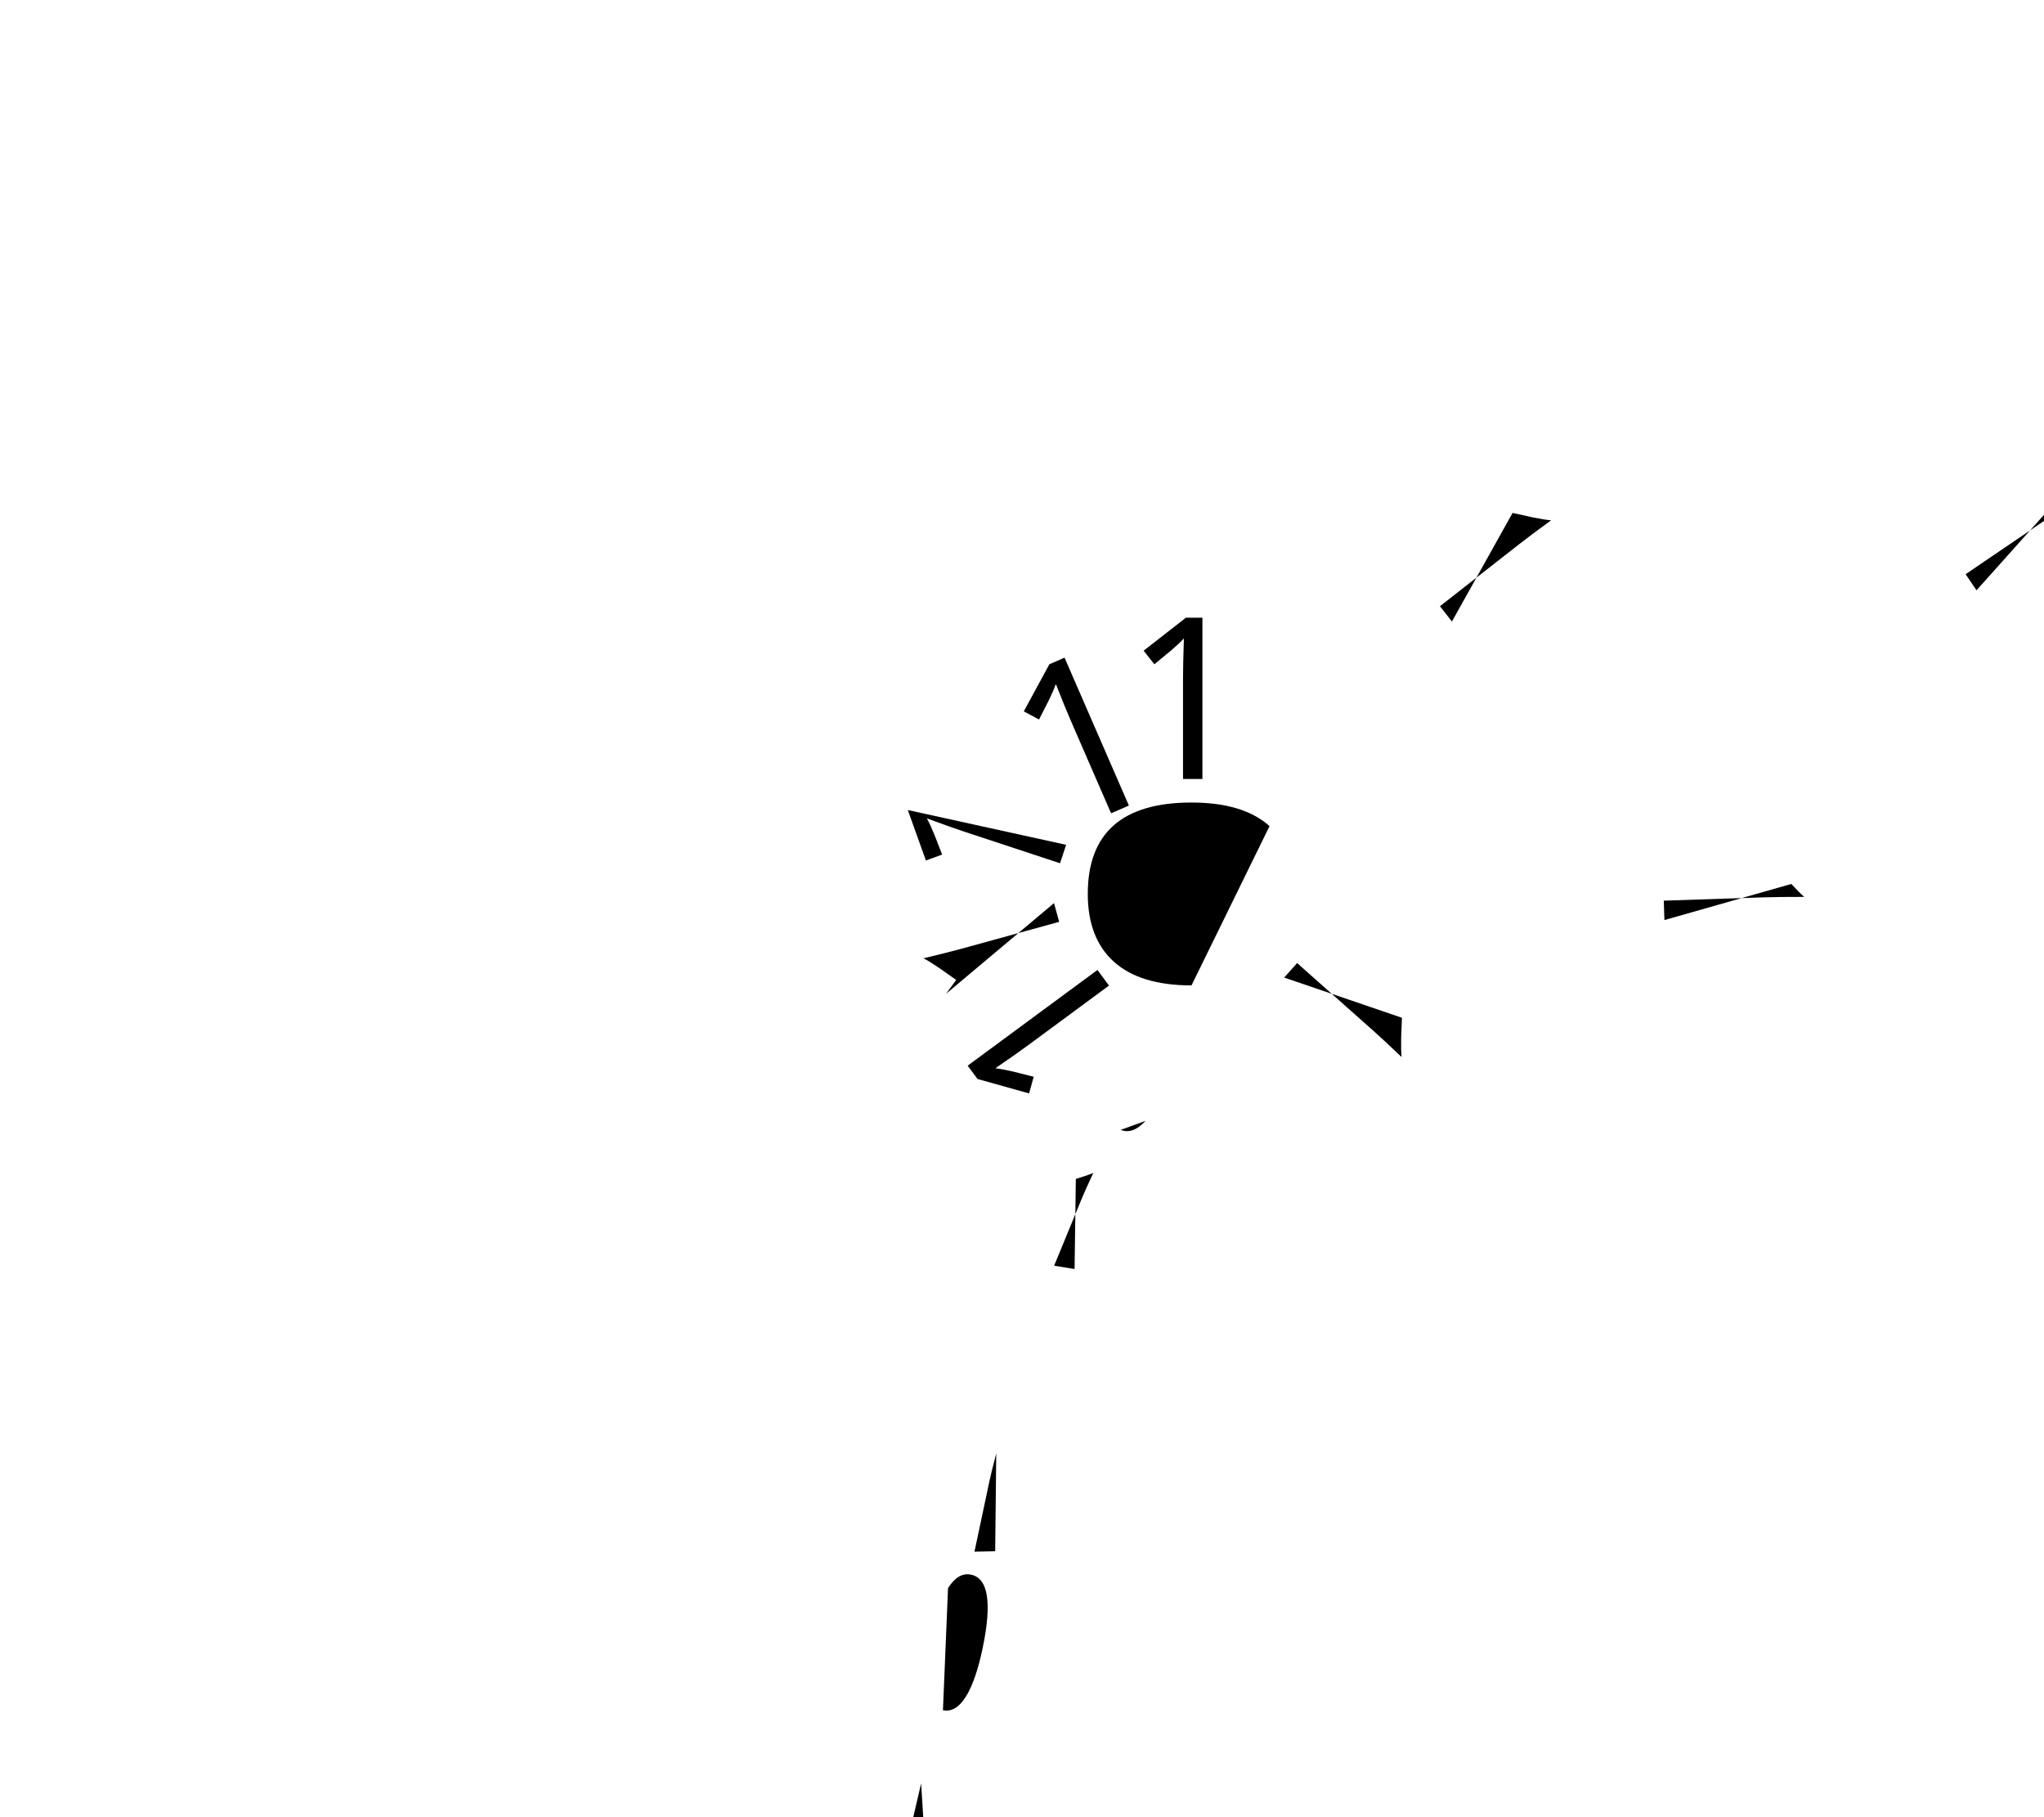
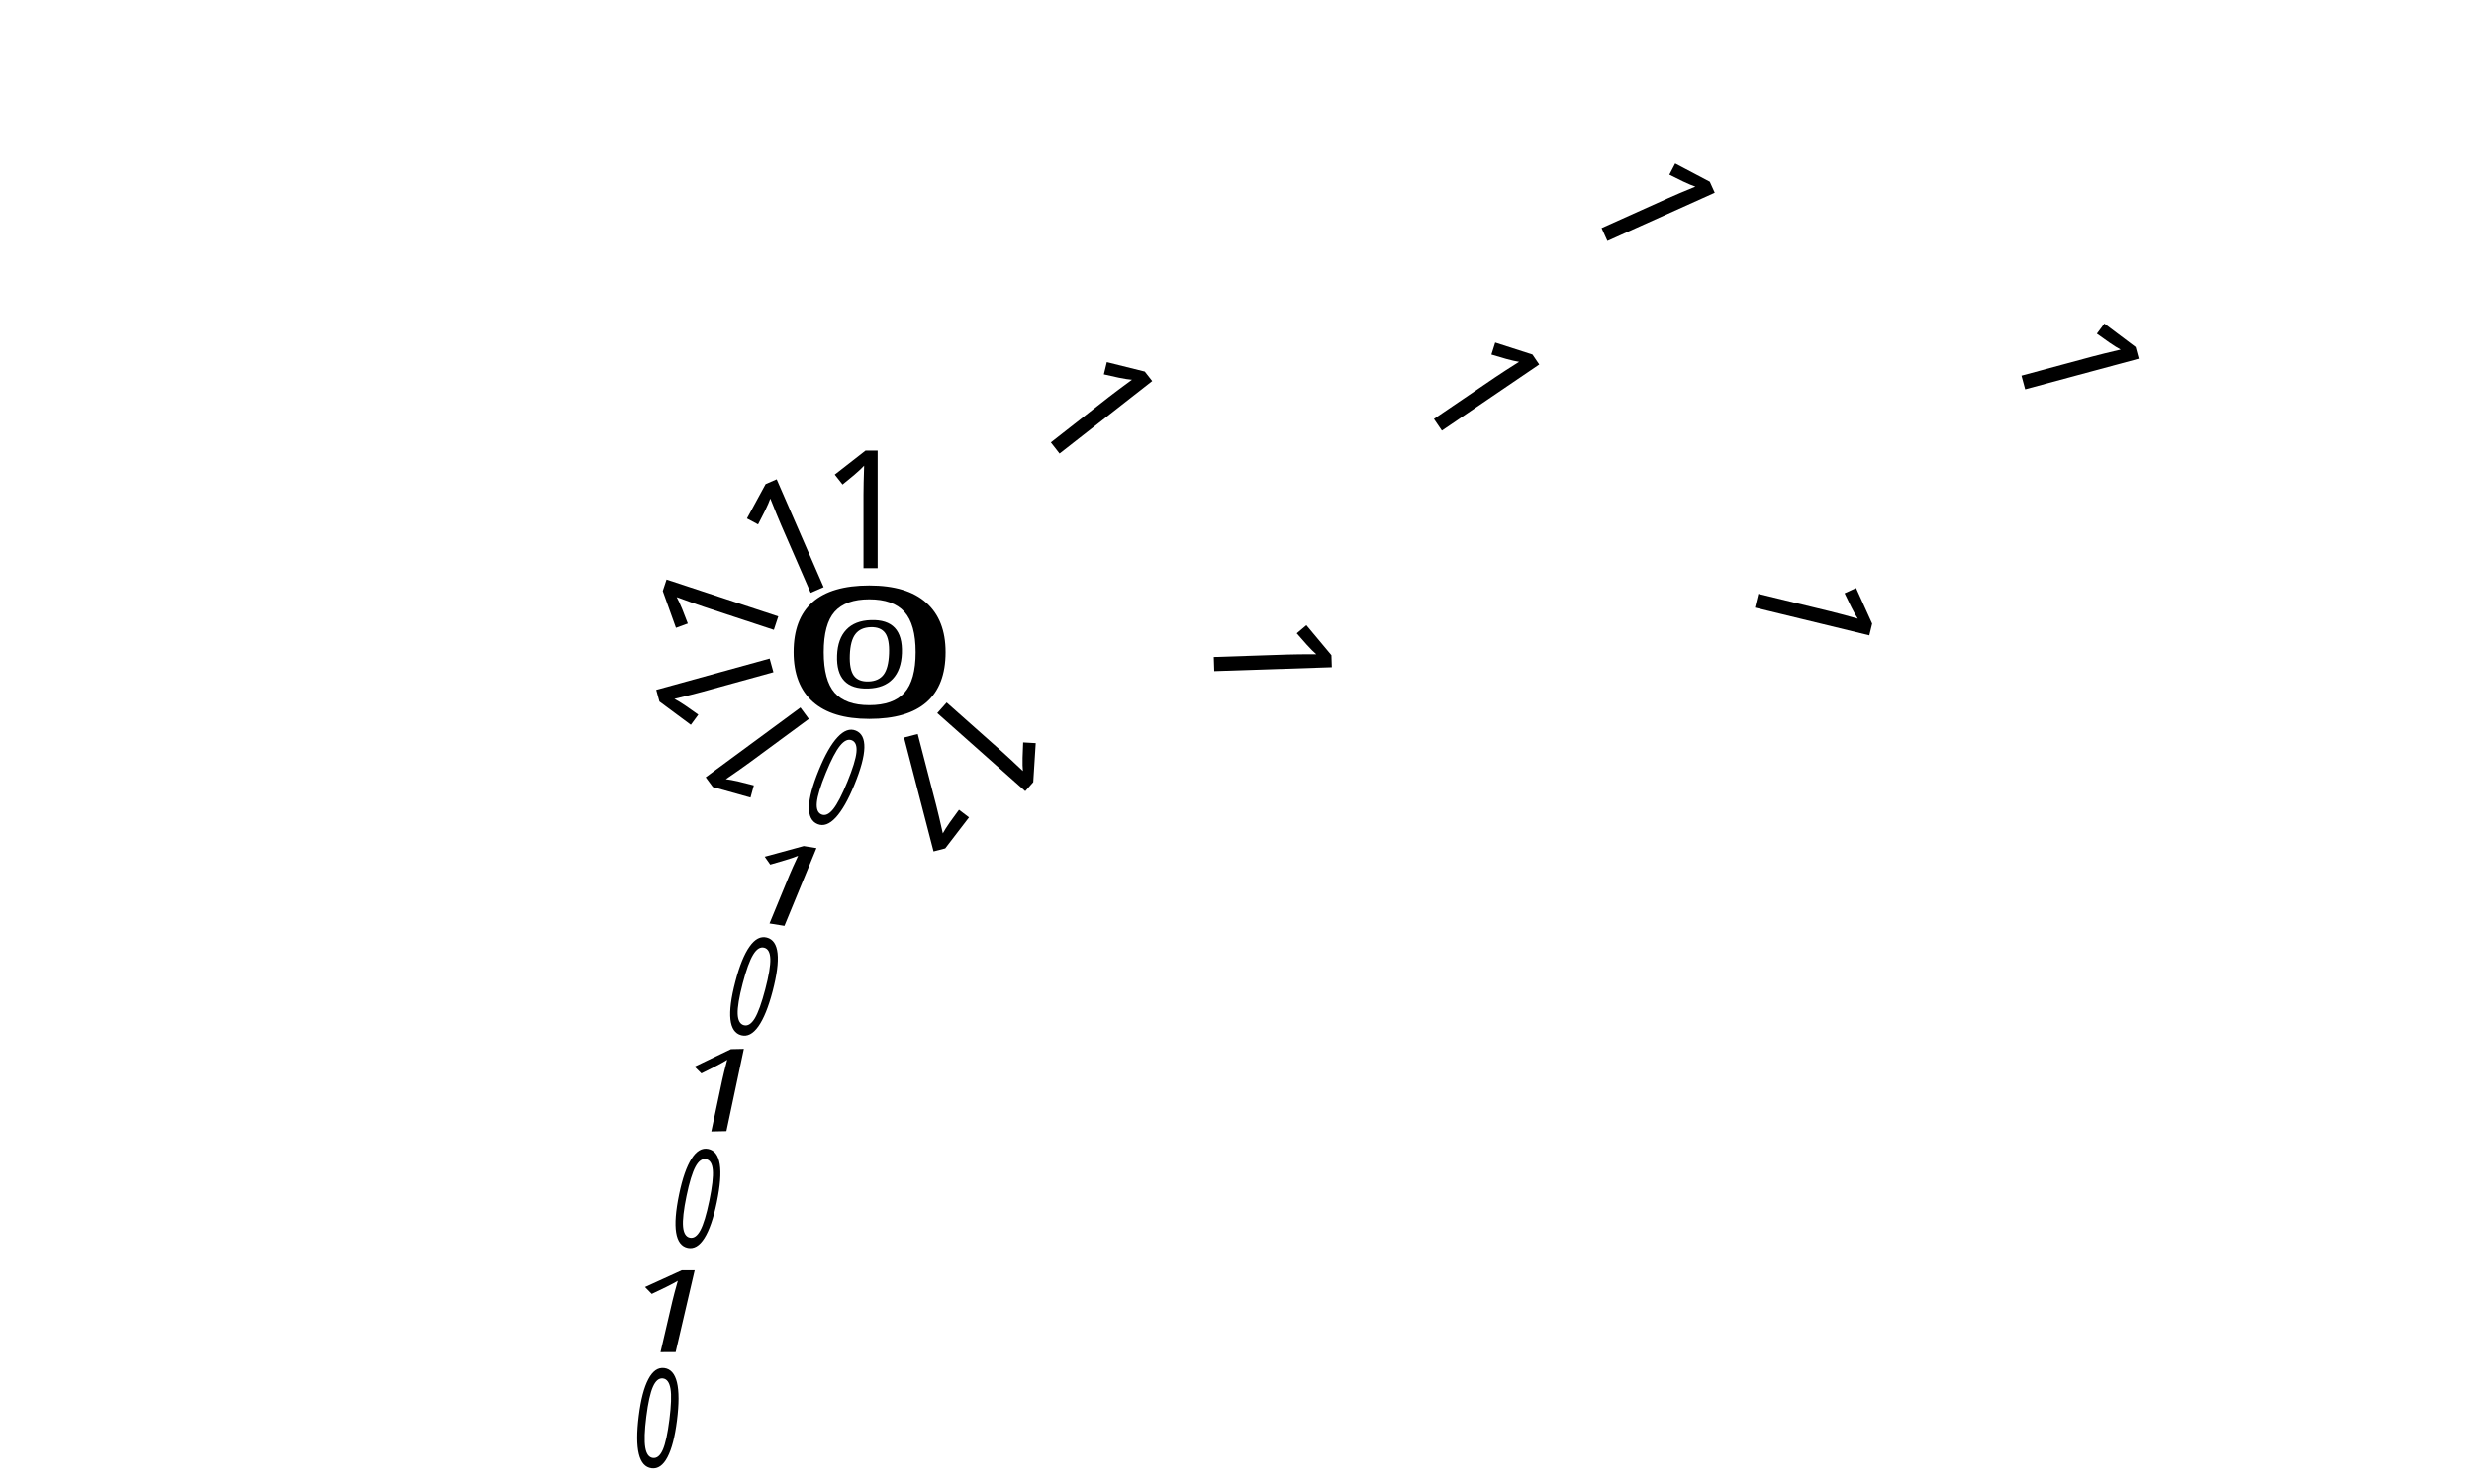
- <svg xmlns="http://www.w3.org/2000/svg">
-   <path d="m 106.4,68.92 h -1.718 v -8.911 c 0,-0.794 0.026,-1.968 0.078,-3.523 -0.254,0.28 -0.647,0.647 -1.181,1.103 l -1.435,1.181 -0.947,-1.2 3.738,-2.918 h 1.464 v 14.27" />
-   <g transform="matrix(0.9169905,-0.3989091,0.3989091,0.9169905,0,0)">
-     <path d="m 63.17,105.2 h -1.718 v -8.911 c -6e-6,-0.794 0.026,-1.968 0.078,-3.523 -0.254,0.28 -0.647,0.647 -1.181,1.103 l -1.435,1.181 -0.947,-1.2 3.738,-2.918 h 1.464" />
+ <svg xmlns="http://www.w3.org/2000/svg" version="1.1" width="300" height="180" id="svg2">
+   <defs id="defs4" />
+   <g id="layer5">
+     <g id="text2990-7" style="font-size:19.988px;font-style:normal;font-variant:normal;font-weight:normal;font-stretch:normal;line-height:125%;letter-spacing:0px;word-spacing:0px;fill:#000000;fill-opacity:1;stroke:none;font-family:Droid Sans Mono;-inkscape-font-specification:Droid Sans Mono">
+       <path d="m 106.426,68.92 -1.718,0 0,-8.911 c 0,-0.794 0.026,-1.968 0.078,-3.523 -0.254,0.28 -0.647,0.647 -1.181,1.103 l -1.435,1.181 -0.947,-1.2 3.738,-2.918 1.464,0 0,14.269" id="path3056" />
+     </g>
+     <g transform="matrix(-0.9680071,0.2509229,-0.2509229,-0.9680071,0,0)" id="text2990-7-4" style="font-size:19.988px;font-style:normal;font-variant:normal;font-weight:normal;font-stretch:normal;line-height:125%;letter-spacing:0px;word-spacing:0px;fill:#000000;fill-opacity:1;stroke:none;font-family:Droid Sans Mono;-inkscape-font-specification:Droid Sans Mono">
+       <path d="m -83.666,-114.105 -1.718,0 0,-8.911 c -6e-6,-0.794 0.026,-1.968 0.078,-3.523 -0.254,0.28 -0.647,0.647 -1.181,1.103 l -1.435,1.181 -0.947,-1.2 3.738,-2.918 1.464,0 0,14.269" id="path3059" />
+     </g>
+     <g transform="matrix(0.9169772,-0.3989395,0.3989395,0.9169772,0,0)" id="text2990-7-9" style="font-size:19.988px;font-style:normal;font-variant:normal;font-weight:normal;font-stretch:normal;line-height:125%;letter-spacing:0px;word-spacing:0px;fill:#000000;fill-opacity:1;stroke:none;font-family:Droid Sans Mono;-inkscape-font-specification:Droid Sans Mono">
+       <path d="m 63.17,105.15 -1.718,0 0,-8.911 c -6e-6,-0.794 0.026,-1.968 0.078,-3.523 -0.254,0.28 -0.647,0.647 -1.181,1.103 l -1.435,1.181 -0.947,-1.2 3.738,-2.918 1.464,0 0,14.269" id="path3062" />
+     </g>
+     <g transform="matrix(-0.5931456,-0.8050952,0.8050952,-0.5931456,0,0)" id="text2990-7-5" style="font-size:19.988px;font-style:normal;font-variant:normal;font-weight:normal;font-stretch:normal;line-height:125%;letter-spacing:0px;word-spacing:0px;fill:#000000;fill-opacity:1;stroke:none;font-family:Droid Sans Mono;-inkscape-font-specification:Droid Sans Mono">
+       <path d="m -126.661,27.239 -1.718,0 0,-8.911 c 0,-0.794 0.026,-1.968 0.078,-3.523 -0.254,0.28 -0.647,0.647 -1.181,1.103 l -1.435,1.181 -0.947,-1.2 3.738,-2.918 1.464,0 0,14.269" id="path3065" />
+     </g>
+     <g transform="matrix(0.3131922,-0.9496898,0.9496898,0.3131922,0,0)" id="text2990-7-81" style="font-size:19.988px;font-style:normal;font-variant:normal;font-weight:normal;font-stretch:normal;line-height:125%;letter-spacing:0px;word-spacing:0px;fill:#000000;fill-opacity:1;stroke:none;font-family:Droid Sans Mono;-inkscape-font-specification:Droid Sans Mono">
+       <path d="m -41.445,113.043 -1.718,0 0,-8.911 c -5e-6,-0.794 0.026,-1.968 0.078,-3.523 -0.254,0.28 -0.647,0.647 -1.181,1.103 l -1.435,1.181 -0.947,-1.2 3.738,-2.918 1.464,0 0,14.269" id="path3068" />
+     </g>
+     <g transform="matrix(-0.2661142,-0.9639415,0.9639415,-0.2661142,0,0)" id="text2990-7-99" style="font-size:19.988px;font-style:normal;font-variant:normal;font-weight:normal;font-stretch:normal;line-height:125%;letter-spacing:0px;word-spacing:0px;fill:#000000;fill-opacity:1;stroke:none;font-family:Droid Sans Mono;-inkscape-font-specification:Droid Sans Mono">
+       <path d="m -101.835,68.705 -1.718,0 0,-8.911 c -1e-5,-0.794 0.026,-1.968 0.078,-3.523 -0.254,0.28 -0.647,0.647 -1.181,1.103 l -1.435,1.181 -0.947,-1.2 3.738,-2.918 1.464,0 0,14.269" id="path3071" />
+     </g>
+     <g transform="matrix(-0.6638974,0.7478236,-0.7478236,-0.6638974,0,0)" id="text2990-7-0" style="font-size:19.988px;font-style:normal;font-variant:normal;font-weight:normal;font-stretch:normal;line-height:125%;letter-spacing:0px;word-spacing:0px;fill:#000000;fill-opacity:1;stroke:none;font-family:Droid Sans Mono;-inkscape-font-specification:Droid Sans Mono">
+       <path d="m -10.771,-142.415 -1.718,0 0,-8.911 c -6e-6,-0.794 0.026,-1.968 0.078,-3.523 -0.254,0.28 -0.647,0.647 -1.181,1.103 l -1.435,1.181 -0.947,-1.2 3.738,-2.918 1.464,0 0,14.269" id="path3074" />
+     </g>
+     <g transform="matrix(0.6164292,0.7874103,-0.7874103,0.6164292,0,0)" id="text2990-7-47" style="font-size:19.988px;font-style:normal;font-variant:normal;font-weight:normal;font-stretch:normal;line-height:125%;letter-spacing:0px;word-spacing:0px;fill:#000000;fill-opacity:1;stroke:none;font-family:Droid Sans Mono;-inkscape-font-specification:Droid Sans Mono">
+       <path d="m 122.524,-67.257 -1.718,0 0,-8.911 c -1e-5,-0.794 0.026,-1.968 0.078,-3.523 -0.254,0.28 -0.647,0.647 -1.181,1.103 l -1.435,1.181 -0.947,-1.2 3.738,-2.918 1.464,0 0,14.269" id="path3077" />
+     </g>
+     <g transform="matrix(0.03313105,0.999451,-0.999451,0.03313105,0,0)" id="text2990-7-50" style="font-size:19.988px;font-style:normal;font-variant:normal;font-weight:normal;font-stretch:normal;line-height:125%;letter-spacing:0px;word-spacing:0px;fill:#000000;fill-opacity:1;stroke:none;font-family:Droid Sans Mono;-inkscape-font-specification:Droid Sans Mono">
+       <path d="m 86.241,-144.463 -1.718,0 0,-8.911 c -5e-6,-0.794 0.026,-1.968 0.078,-3.523 -0.254,0.28 -0.647,0.647 -1.181,1.103 l -1.435,1.181 -0.947,-1.2 3.738,-2.918 1.464,0 0,14.269" id="path3080" />
+     </g>
+     <g transform="matrix(0.5620175,0.8271254,-0.8271254,0.5620175,0,0)" id="text2990-7-6" style="font-size:19.988px;font-style:normal;font-variant:normal;font-weight:normal;font-stretch:normal;line-height:125%;letter-spacing:0px;word-spacing:0px;fill:#000000;fill-opacity:1;stroke:none;font-family:Droid Sans Mono;-inkscape-font-specification:Droid Sans Mono">
+       <path d="m 141.47,-115.264 -1.718,0 0,-8.911 c -1e-5,-0.794 0.026,-1.968 0.078,-3.523 -0.254,0.28 -0.647,0.647 -1.181,1.103 l -1.435,1.181 -0.947,-1.2 3.738,-2.918 1.464,0 0,14.269" id="path3083" />
+     </g>
+     <g transform="matrix(0.4102618,0.9119678,-0.9119678,0.4102618,0,0)" id="text2990-7-68" style="font-size:19.988px;font-style:normal;font-variant:normal;font-weight:normal;font-stretch:normal;line-height:125%;letter-spacing:0px;word-spacing:0px;fill:#000000;fill-opacity:1;stroke:none;font-family:Droid Sans Mono;-inkscape-font-specification:Droid Sans Mono">
+       <path d="m 106.622,-165.768 -1.718,0 0,-8.911 c -1e-5,-0.794 0.026,-1.968 0.078,-3.523 -0.254,0.28 -0.647,0.647 -1.181,1.103 l -1.435,1.181 -0.947,-1.2 3.738,-2.918 1.464,0 0,14.269" id="path3086" />
+     </g>
+     <g transform="matrix(-0.236092,0.9717307,-0.9717307,-0.236092,0,0)" id="text2990-7-07" style="font-size:19.988px;font-style:normal;font-variant:normal;font-weight:normal;font-stretch:normal;line-height:125%;letter-spacing:0px;word-spacing:0px;fill:#000000;fill-opacity:1;stroke:none;font-family:Droid Sans Mono;-inkscape-font-specification:Droid Sans Mono">
+       <path d="m 21.374,-224.194 -1.718,0 0,-8.911 c -6e-6,-0.794 0.026,-1.968 0.078,-3.523 -0.254,0.28 -0.647,0.647 -1.181,1.103 l -1.435,1.181 -0.947,-1.2 3.738,-2.918 1.464,0 0,14.269" id="path3089" />
+     </g>
+     <g transform="matrix(0.2602976,0.9655284,-0.9655284,0.2602976,0,0)" id="text2990-7-1" style="font-size:19.988px;font-style:normal;font-variant:normal;font-weight:normal;font-stretch:normal;line-height:125%;letter-spacing:0px;word-spacing:0px;fill:#000000;fill-opacity:1;stroke:none;font-family:Droid Sans Mono;-inkscape-font-specification:Droid Sans Mono">
+       <path d="m 109.52,-224.816 -1.718,0 0,-8.911 c -10e-6,-0.794 0.026,-1.968 0.078,-3.523 -0.254,0.28 -0.647,0.647 -1.181,1.103 l -1.435,1.181 -0.947,-1.2 3.738,-2.918 1.464,0 0,14.269" id="path3092" />
+     </g>
  </g>
-   <g transform="matrix(-0.5934189,-0.8048938,0.8048938,-0.5934189,0,0)">
-     <path d="m -126.7,27.24 h -1.718 v -8.911 c 0,-0.794 0.026,-1.968 0.078,-3.523 -0.254,0.28 -0.647,0.647 -1.181,1.103 l -1.435,1.181 -0.947,-1.2 3.738,-2.918 h 1.464" />
+   <g id="layer3">
+     <g transform="matrix(-0.7254289,-0.2967398,-0.4830524,1.1809,0,0)" id="text2985-0-36" style="font-size:13.067px;font-style:normal;font-weight:normal;line-height:125%;letter-spacing:0px;word-spacing:0px;fill:#000000;fill-opacity:1;stroke:none;font-family:Sans">
+       <path d="m -165.363,43.094 c -0.974,0 -1.712,-0.41 -2.214,-1.231 -0.502,-0.825 -0.753,-2.016 -0.753,-3.573 0,-3.199 0.989,-4.798 2.967,-4.798 0.987,1e-5 1.731,0.413 2.233,1.238 0.506,0.821 0.759,2.008 0.759,3.56 -1e-5,3.203 -0.997,4.804 -2.992,4.804 m 0,-0.989 c 0.625,1e-6 1.085,-0.298 1.378,-0.893 0.293,-0.6 0.44,-1.574 0.44,-2.922 -1e-5,-1.34 -0.147,-2.308 -0.44,-2.903 -0.293,-0.6 -0.753,-0.9 -1.378,-0.9 -0.617,8e-6 -1.07,0.298 -1.359,0.893 -0.285,0.591 -0.427,1.561 -0.427,2.909 0,1.353 0.142,2.327 0.427,2.922 0.289,0.596 0.742,0.893 1.359,0.893" id="path3029" style="font-variant:normal;font-stretch:normal;font-family:Droid Sans Mono;-inkscape-font-specification:Droid Sans Mono" />
+     </g>
+     <g transform="matrix(-0.7582023,-0.198572,-0.3232484,1.234251,0,0)" id="text2985-0-5-3" style="font-size:13.067px;font-style:normal;font-weight:normal;line-height:125%;letter-spacing:0px;word-spacing:0px;fill:#000000;fill-opacity:1;stroke:none;font-family:Sans">
+       <path d="m -151.533,77.36 c -0.974,0 -1.712,-0.41 -2.214,-1.231 -0.502,-0.825 -0.753,-2.016 -0.753,-3.573 0,-3.199 0.989,-4.798 2.967,-4.798 0.987,9e-6 1.731,0.413 2.233,1.238 0.506,0.821 0.759,2.008 0.759,3.56 -1e-5,3.203 -0.997,4.804 -2.992,4.804 m 0,-0.989 c 0.625,0 1.085,-0.298 1.378,-0.893 0.293,-0.6 0.44,-1.574 0.44,-2.922 -1e-5,-1.34 -0.147,-2.308 -0.44,-2.903 -0.294,-0.6 -0.753,-0.9 -1.378,-0.9 -0.617,8e-6 -1.07,0.298 -1.359,0.893 -0.285,0.591 -0.427,1.561 -0.427,2.909 0,1.353 0.142,2.327 0.427,2.922 0.289,0.596 0.742,0.893 1.359,0.893" id="path3032" style="font-variant:normal;font-stretch:normal;font-family:Droid Sans Mono;-inkscape-font-specification:Droid Sans Mono" />
+     </g>
+     <g transform="matrix(-0.7674914,-0.1589292,-0.2587153,1.249372,0,0)" id="text2985-0-5-3-4" style="font-size:13.067px;font-style:normal;font-weight:normal;line-height:125%;letter-spacing:0px;word-spacing:0px;fill:#000000;fill-opacity:1;stroke:none;font-family:Sans">
+       <path d="m -143.354,102.911 c -0.974,0 -1.712,-0.41 -2.214,-1.231 -0.502,-0.825 -0.753,-2.016 -0.753,-3.573 0,-3.199 0.989,-4.798 2.967,-4.798 0.987,10e-6 1.731,0.413 2.233,1.238 0.506,0.821 0.759,2.008 0.759,3.56 -1e-5,3.203 -0.997,4.804 -2.992,4.804 m 0,-0.989 c 0.625,0 1.085,-0.298 1.378,-0.893 0.293,-0.6 0.44,-1.574 0.44,-2.922 -1e-5,-1.34 -0.147,-2.308 -0.44,-2.903 -0.294,-0.6 -0.753,-0.9 -1.378,-0.9 -0.617,8e-6 -1.07,0.298 -1.359,0.893 -0.285,0.591 -0.427,1.561 -0.427,2.909 -1e-5,1.353 0.142,2.327 0.427,2.922 0.289,0.596 0.742,0.893 1.359,0.893" id="path3035" style="font-variant:normal;font-stretch:normal;font-family:Droid Sans Mono;-inkscape-font-specification:Droid Sans Mono" />
+     </g>
+     <g transform="matrix(-0.7776217,-0.09801014,-0.1595473,1.265863,0,0)" id="text2985-0-5-3-3" style="font-size:13.067px;font-style:normal;font-weight:normal;line-height:125%;letter-spacing:0px;word-spacing:0px;fill:#000000;fill-opacity:1;stroke:none;font-family:Sans">
+       <path d="m -128.439,130.743 c -0.974,0 -1.712,-0.41 -2.214,-1.231 -0.502,-0.825 -0.753,-2.016 -0.753,-3.573 0,-3.199 0.989,-4.798 2.967,-4.798 0.987,1e-5 1.731,0.413 2.233,1.238 0.506,0.821 0.759,2.008 0.759,3.56 -1e-5,3.203 -0.997,4.804 -2.992,4.804 m 0,-0.989 c 0.625,0 1.085,-0.298 1.378,-0.893 0.293,-0.6 0.44,-1.574 0.44,-2.922 -1e-5,-1.34 -0.147,-2.308 -0.44,-2.903 -0.293,-0.6 -0.753,-0.9 -1.378,-0.9 -0.617,1e-5 -1.07,0.298 -1.359,0.893 -0.285,0.591 -0.427,1.561 -0.427,2.909 0,1.353 0.142,2.327 0.427,2.922 0.289,0.596 0.742,0.893 1.359,0.893" id="path3038" style="font-variant:normal;font-stretch:normal;font-family:Droid Sans Mono;-inkscape-font-specification:Droid Sans Mono" />
+     </g>
+     <g transform="matrix(1.222428,0.198066,-0.3157191,0.766889,0,0)" id="text2990-7-14" style="font-size:17.226px;font-style:normal;font-variant:normal;font-weight:normal;font-stretch:normal;line-height:125%;letter-spacing:0px;word-spacing:0px;fill:#000000;fill-opacity:1;stroke:none;font-family:Droid Sans Mono;-inkscape-font-specification:Droid Sans Mono">
+       <path d="m 108.404,118.441 -1.48,0 0,-7.679 c 0,-0.684 0.022,-1.696 0.067,-3.036 -0.219,0.241 -0.558,0.558 -1.018,0.95 l -1.236,1.018 -0.816,-1.035 3.221,-2.515 1.262,0 0,12.297" id="path3041" />
+     </g>
+     <g transform="matrix(1.238099,-0.02589828,-0.1720688,0.8112888,0,0)" id="text2990-7-14-7" style="font-size:17.226px;font-style:normal;font-variant:normal;font-weight:normal;font-stretch:normal;line-height:125%;letter-spacing:0px;word-spacing:0px;fill:#000000;fill-opacity:1;stroke:none;font-family:Droid Sans Mono;-inkscape-font-specification:Droid Sans Mono">
+       <path d="m 95.071,172.149 -1.48,0 0,-7.679 c -5e-6,-0.684 0.022,-1.696 0.067,-3.036 -0.219,0.241 -0.558,0.558 -1.018,0.95 l -1.236,1.018 -0.816,-1.035 3.221,-2.515 1.262,0 0,12.297" id="path3044" />
+     </g>
+     <g transform="matrix(1.238369,-0.00147106,-0.1880385,0.8077368,0,0)" id="text2990-7-14-3" style="font-size:17.226px;font-style:normal;font-variant:normal;font-weight:normal;font-stretch:normal;line-height:125%;letter-spacing:0px;word-spacing:0px;fill:#000000;fill-opacity:1;stroke:none;font-family:Droid Sans Mono;-inkscape-font-specification:Droid Sans Mono">
+       <path d="m 97.014,203.216 -1.48,0 0,-7.679 c -5e-6,-0.684 0.022,-1.696 0.067,-3.036 -0.219,0.241 -0.558,0.558 -1.018,0.95 l -1.236,1.018 -0.816,-1.035 3.221,-2.515 1.262,0 0,12.297" id="path3047" />
+     </g>
+     <g transform="matrix(-1.236018,0.04170273,-0.03045568,0.8100771,0,0)" id="text2985-0-5-3-7" style="font-size:13.945px;font-style:normal;font-weight:normal;line-height:125%;letter-spacing:0px;word-spacing:0px;fill:#000000;fill-opacity:1;stroke:none;font-family:Sans">
+       <path d="m -87.841,107.616 c -1.04,0 -1.827,-0.438 -2.363,-1.314 -0.536,-0.881 -0.803,-2.152 -0.803,-3.813 -10e-7,-3.414 1.055,-5.12 3.166,-5.12 1.053,1e-5 1.848,0.44 2.383,1.321 0.54,0.876 0.81,2.143 0.81,3.799 -8e-6,3.418 -1.064,5.127 -3.193,5.127 m 0,-1.055 c 0.667,1e-5 1.158,-0.318 1.471,-0.953 0.313,-0.64 0.47,-1.68 0.47,-3.119 -6e-6,-1.43 -0.157,-2.463 -0.47,-3.098 -0.313,-0.64 -0.803,-0.96 -1.471,-0.96 -0.658,9e-6 -1.142,0.318 -1.45,0.953 -0.304,0.631 -0.456,1.666 -0.456,3.105 -3e-6,1.444 0.152,2.483 0.456,3.119 0.309,0.636 0.792,0.953 1.45,0.953" id="path3050" style="font-variant:normal;font-stretch:normal;font-family:Droid Sans Mono;-inkscape-font-specification:Droid Sans Mono" />
+     </g>
  </g>
-   <g transform="matrix(0.3131638,-0.9496991,0.9496991,0.3131638,0,0)">
-     <path d="m -41.44,113 h -1.718 v -8.911 c -5e-6,-0.794 0.026,-1.968 0.078,-3.523 -0.254,0.28 -0.647,0.647 -1.181,1.103 l -1.435,1.181 -0.947,-1.2 3.738,-2.918" />
-   </g>
-   <g transform="matrix(-0.2655561,-0.9640954,0.9640954,-0.2655561,0,0)">
-     <path d="m -101.8,68.7 h -1.718 v -8.911 c -1e-5,-0.794 0.026,-1.968 0.078,-3.523 -0.254,0.28 -0.647,0.647 -1.181,1.103 l -1.435,1.181 -0.947,-1.2" />
-   </g>
-   <g transform="matrix(-0.6639262,0.7477981,-0.7477981,-0.6639262,0,0)">
-     <path d="m -10.77,-142.4 h -1.718 v -8.911 c -6e-6,-0.794 0.026,-1.968 0.078,-3.523 -0.254,0.28 -0.647,0.647 -1.181,1.103 l -1.435,1.181" />
-   </g>
-   <g transform="matrix(0.6164863,0.7873656,-0.7873656,0.6164863,0,0)">
-     <path d="m 122.5,-67.26 h -1.718 v -8.911 c -1e-5,-0.794 0.026,-1.968 0.078,-3.523 -0.254,0.28 -0.647,0.647 -1.181,1.103 l -1.435,1.181" />
-   </g>
-   <g transform="matrix(0.03315518,0.9994502,-0.9994502,0.03315518,0,0)">
-     <path d="m 86.24,-144.5 h -1.718 v -8.911 c -5e-6,-0.794 0.026,-1.968 0.078,-3.523 -0.254,0.28 -0.647,0.647 -1.181,1.103" />
-   </g>
-   <g transform="matrix(0.5620834,0.8270806,-0.8270806,0.5620834,0,0)">
-     <path d="m 141.5,-115.3 h -1.718 v -8.911 c -1e-5,-0.794 0.026,-1.968 0.078,-3.523 -0.254,0.28 -0.647,0.647 -1.181,1.103" />
-   </g>
-   <g transform="matrix(0.4102414,0.911977,-0.911977,0.4102414,0,0)">
-     <path d="m 106.6,-165.8 h -1.718 v -8.911 c -1e-5,-0.794 0.026,-1.968 0.078,-3.523 -0.254,0.28 -0.647,0.647 -1.181,1.103" />
-   </g>
-   <g transform="matrix(-0.2368381,0.9715491,-0.9715491,-0.2368381,0,0)">
-     <path d="m 21.37,-224.2 h -1.718 v -8.911 c -6e-6,-0.794 0.026,-1.968 0.078,-3.523" />
-   </g>
-   <g transform="matrix(0.260336,0.9655181,-0.9655181,0.260336,0,0)">
-     <path d="m 109.5,-224.8 h -1.718 v -8.911 c -1e-5,-0.794 0.026,-1.968 0.078,-3.523" />
-   </g>
-   <g transform="matrix(-0.7254,-0.2967,-0.483,1.181,0,0)">
-     <path d="m -165.4,43.09 c -0.974,0 -1.712,-0.41 -2.214,-1.231" />
-   </g>
-   <g transform="matrix(-0.7582,-0.1986,-0.3232,1.234,0,0)">
-     <path d="M -151.5,77.36" />
-   </g>
-   <g transform="matrix(-0.7675,-0.1589,-0.2587,1.249,0,0)">
-     <path d="m -143.4,102.9 c -0.974,0 -1.712,-0.41 -2.214,-1.231 -0.502,-0.825 -0.753,-2.016 -0.753,-3.573 0,-3.199 0.989,-4.798 2.967,-4.798 0.987,1e-5 1.731,0.413 2.233,1.238" />
-   </g>
-   <g transform="matrix(-0.7776,-0.09801,-0.1596,1.266,0,0)">
-     <path d="m -128.4,130.7 c -0.974,0 -1.712,-0.41 -2.214,-1.231 -0.502,-0.825 -0.753,-2.016 -0.753,-3.573 0,-3.199 0.989,-4.798 2.967,-4.798" />
-   </g>
-   <g transform="matrix(1.222,0.1981,-0.3157,0.7669,0,0)">
-     <path d="m 108.4,118.4 h -1.48 v -7.679 c 0,-0.684 0.022,-1.696 0.067,-3.036 -0.219,0.241 -0.558,0.558 -1.018,0.95" />
-   </g>
-   <g transform="matrix(1.238,-0.0259,-0.1721,0.8113,0,0)">
-     <path d="m 95.07,172.2 h -1.48 v -7.679 c -5e-6,-0.684 0.022,-1.696 0.067,-3.036" />
-   </g>
-   <g transform="matrix(1.238,-0.001471,-0.188,0.8077,0,0)">
-     <path d="m 97.01,203.2 h -1.48 v -7.679" />
-   </g>
-   <g transform="matrix(-1.236,0.0417,-0.03046,0.8101,0,0)">
-     <path d="M -87.84,107.6" />
-   </g>
-   <g transform="scale(1.355,0.7382)">
-     <path d="m 77.81,118.1 c -2.224,0 -3.908,-0.937 -5.054,-2.811 -1.146,-1.884 -1.719,-4.602 -1.719,-8.156 -2e-6,-7.302 2.258,-10.95 6.772,-10.95 2.253,2.1e-5 3.952,0.942 5.098,2.826" />
+   <g id="layer4">
+     <g transform="scale(1.354694,0.7381739)" id="text2985-04" style="font-size:29.828px;font-style:normal;font-weight:normal;line-height:125%;letter-spacing:0px;word-spacing:0px;fill:#000000;fill-opacity:1;stroke:none;font-family:Sans">
+       <path d="m 77.811,118.126 c -2.223,0 -3.908,-0.937 -5.054,-2.811 -1.146,-1.884 -1.719,-4.602 -1.719,-8.156 -2e-6,-7.302 2.257,-10.952 6.772,-10.952 2.253,2.1e-5 3.952,0.942 5.098,2.825 1.155,1.874 1.733,4.583 1.733,8.127 -1.6e-5,7.311 -2.277,10.967 -6.831,10.967 m 0,-2.257 c 1.427,0 2.476,-0.68 3.146,-2.039 0.67,-1.369 1.005,-3.593 1.005,-6.67 -1.3e-5,-3.058 -0.335,-5.267 -1.005,-6.627 -0.67,-1.369 -1.719,-2.054 -3.146,-2.054 -1.408,2e-5 -2.442,0.68 -3.102,2.039 -0.651,1.35 -0.976,3.563 -0.976,6.641 -5e-6,3.088 0.325,5.311 0.976,6.67 0.66,1.359 1.694,2.039 3.102,2.039" id="path3053" style="font-variant:normal;font-stretch:normal;font-family:Droid Sans Mono;-inkscape-font-specification:Droid Sans Mono" />
+     </g>
  </g>
</svg>
